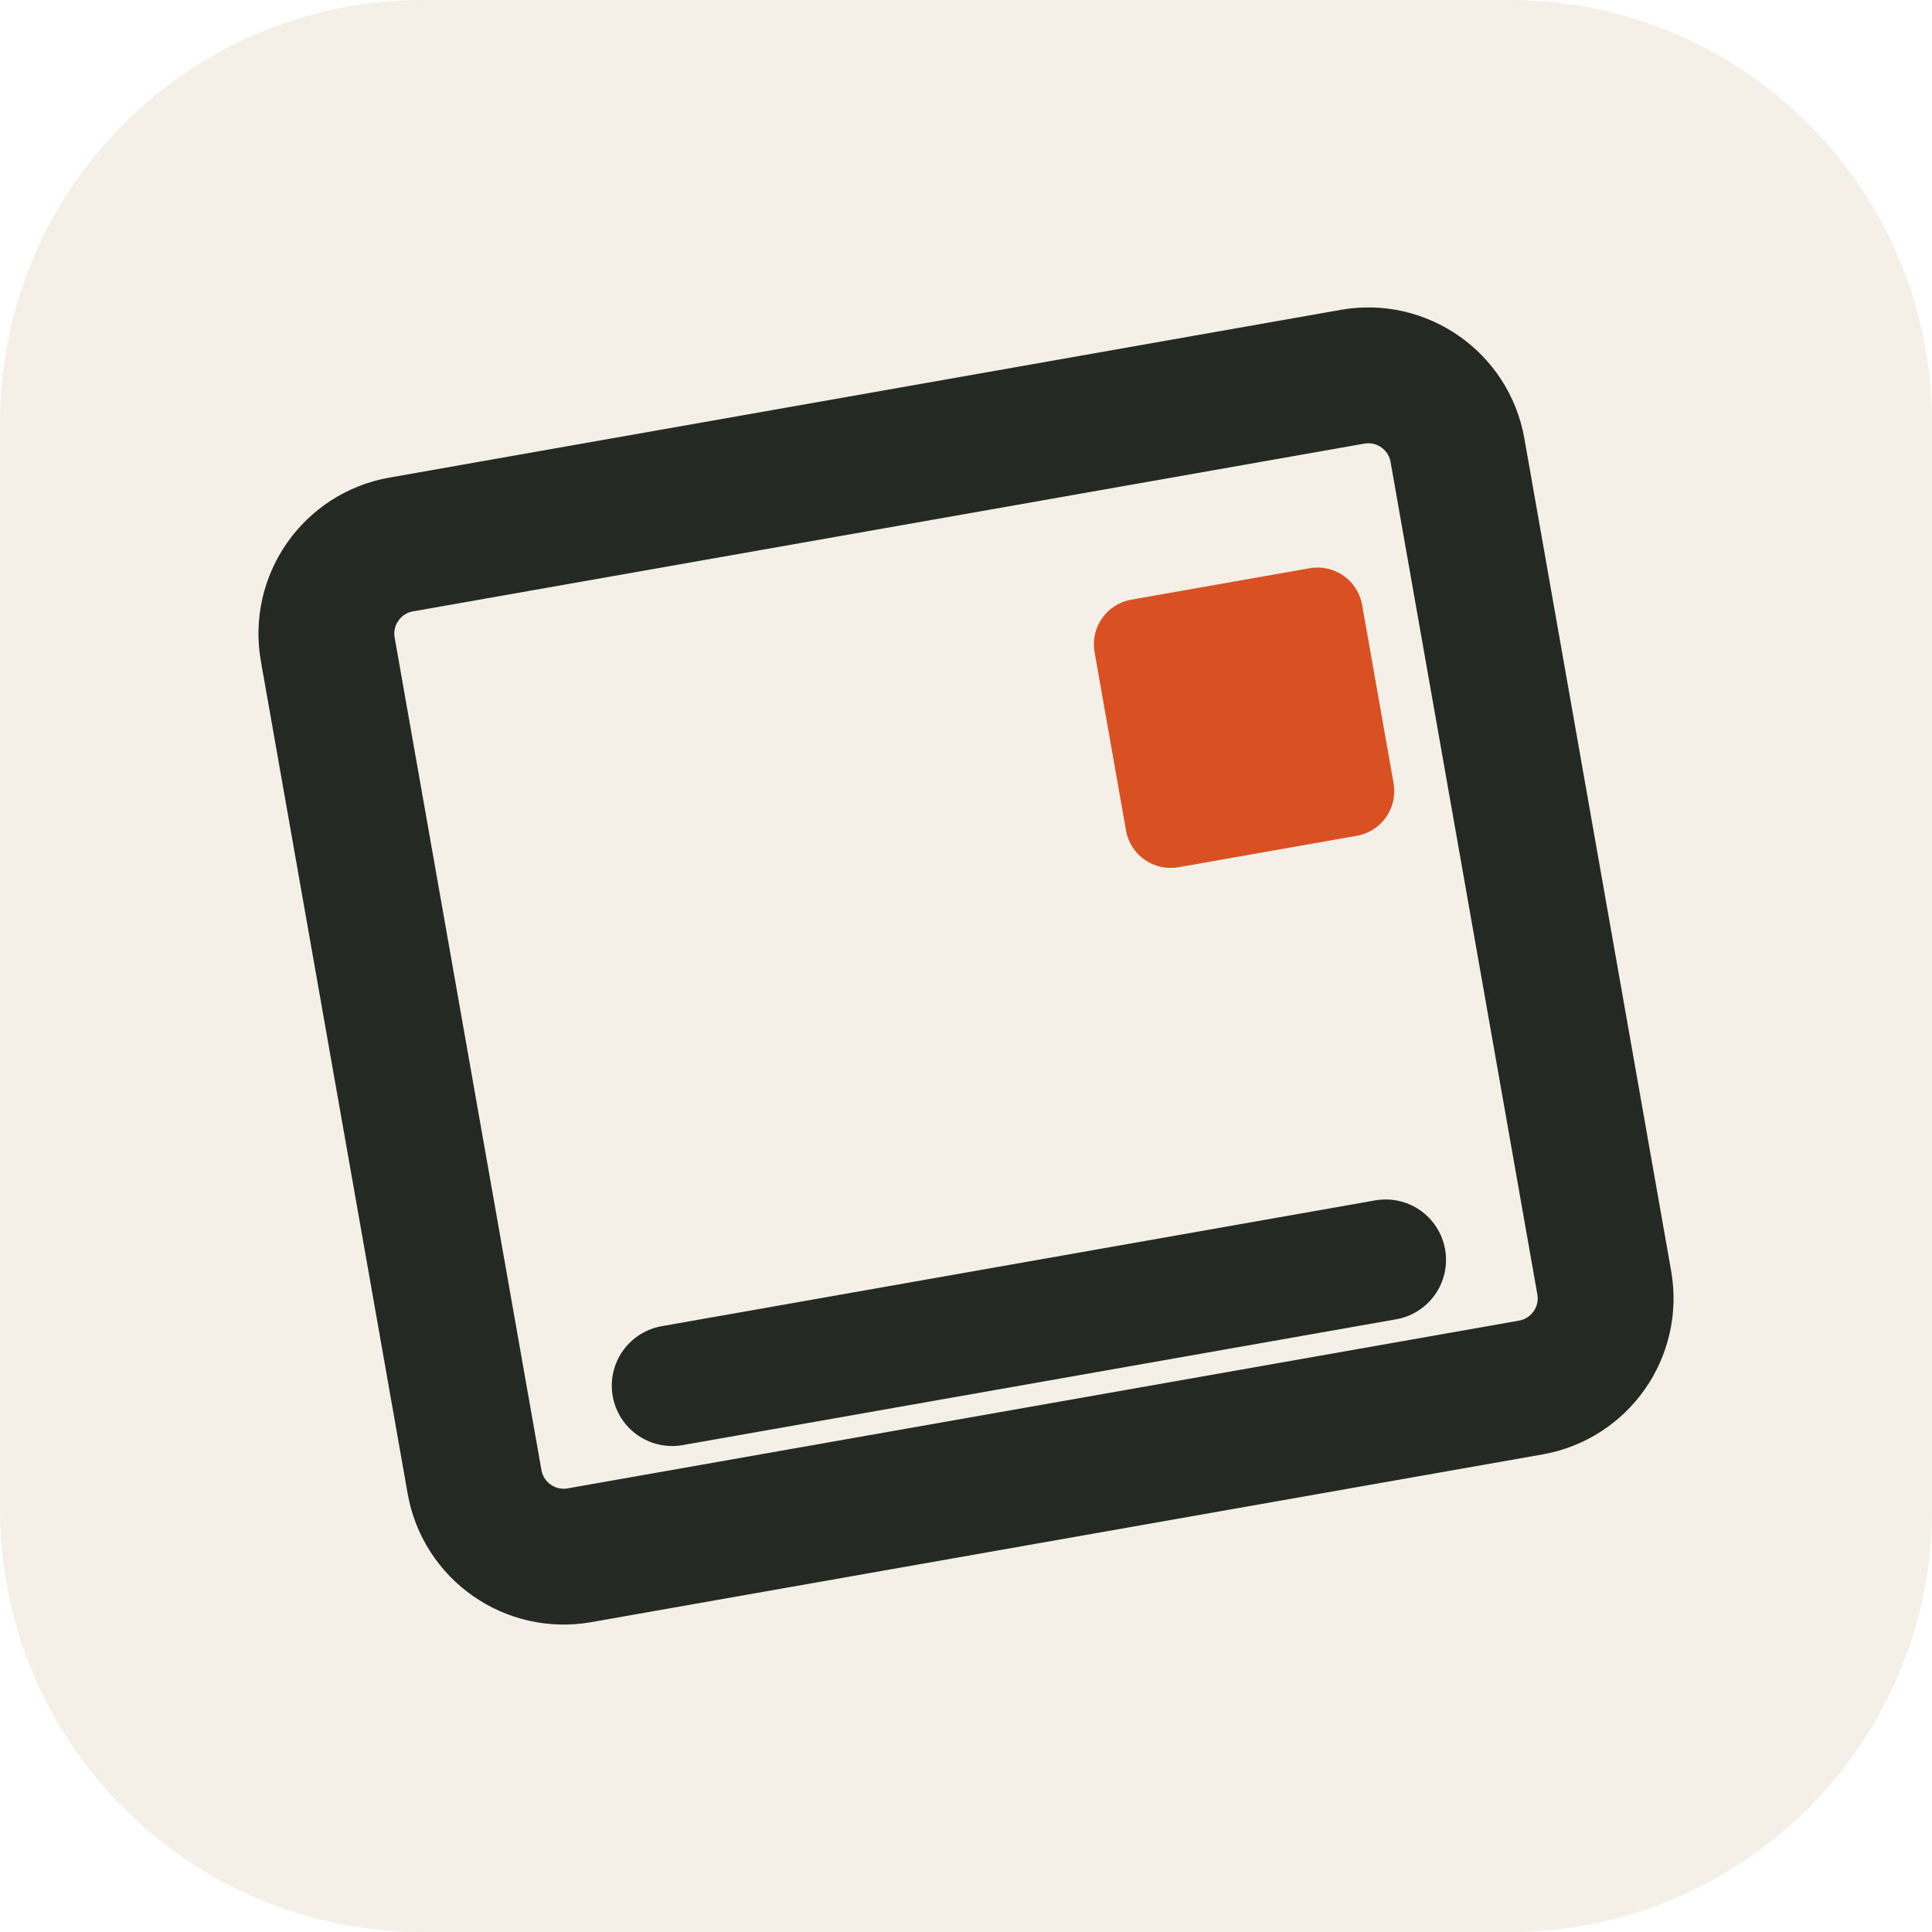
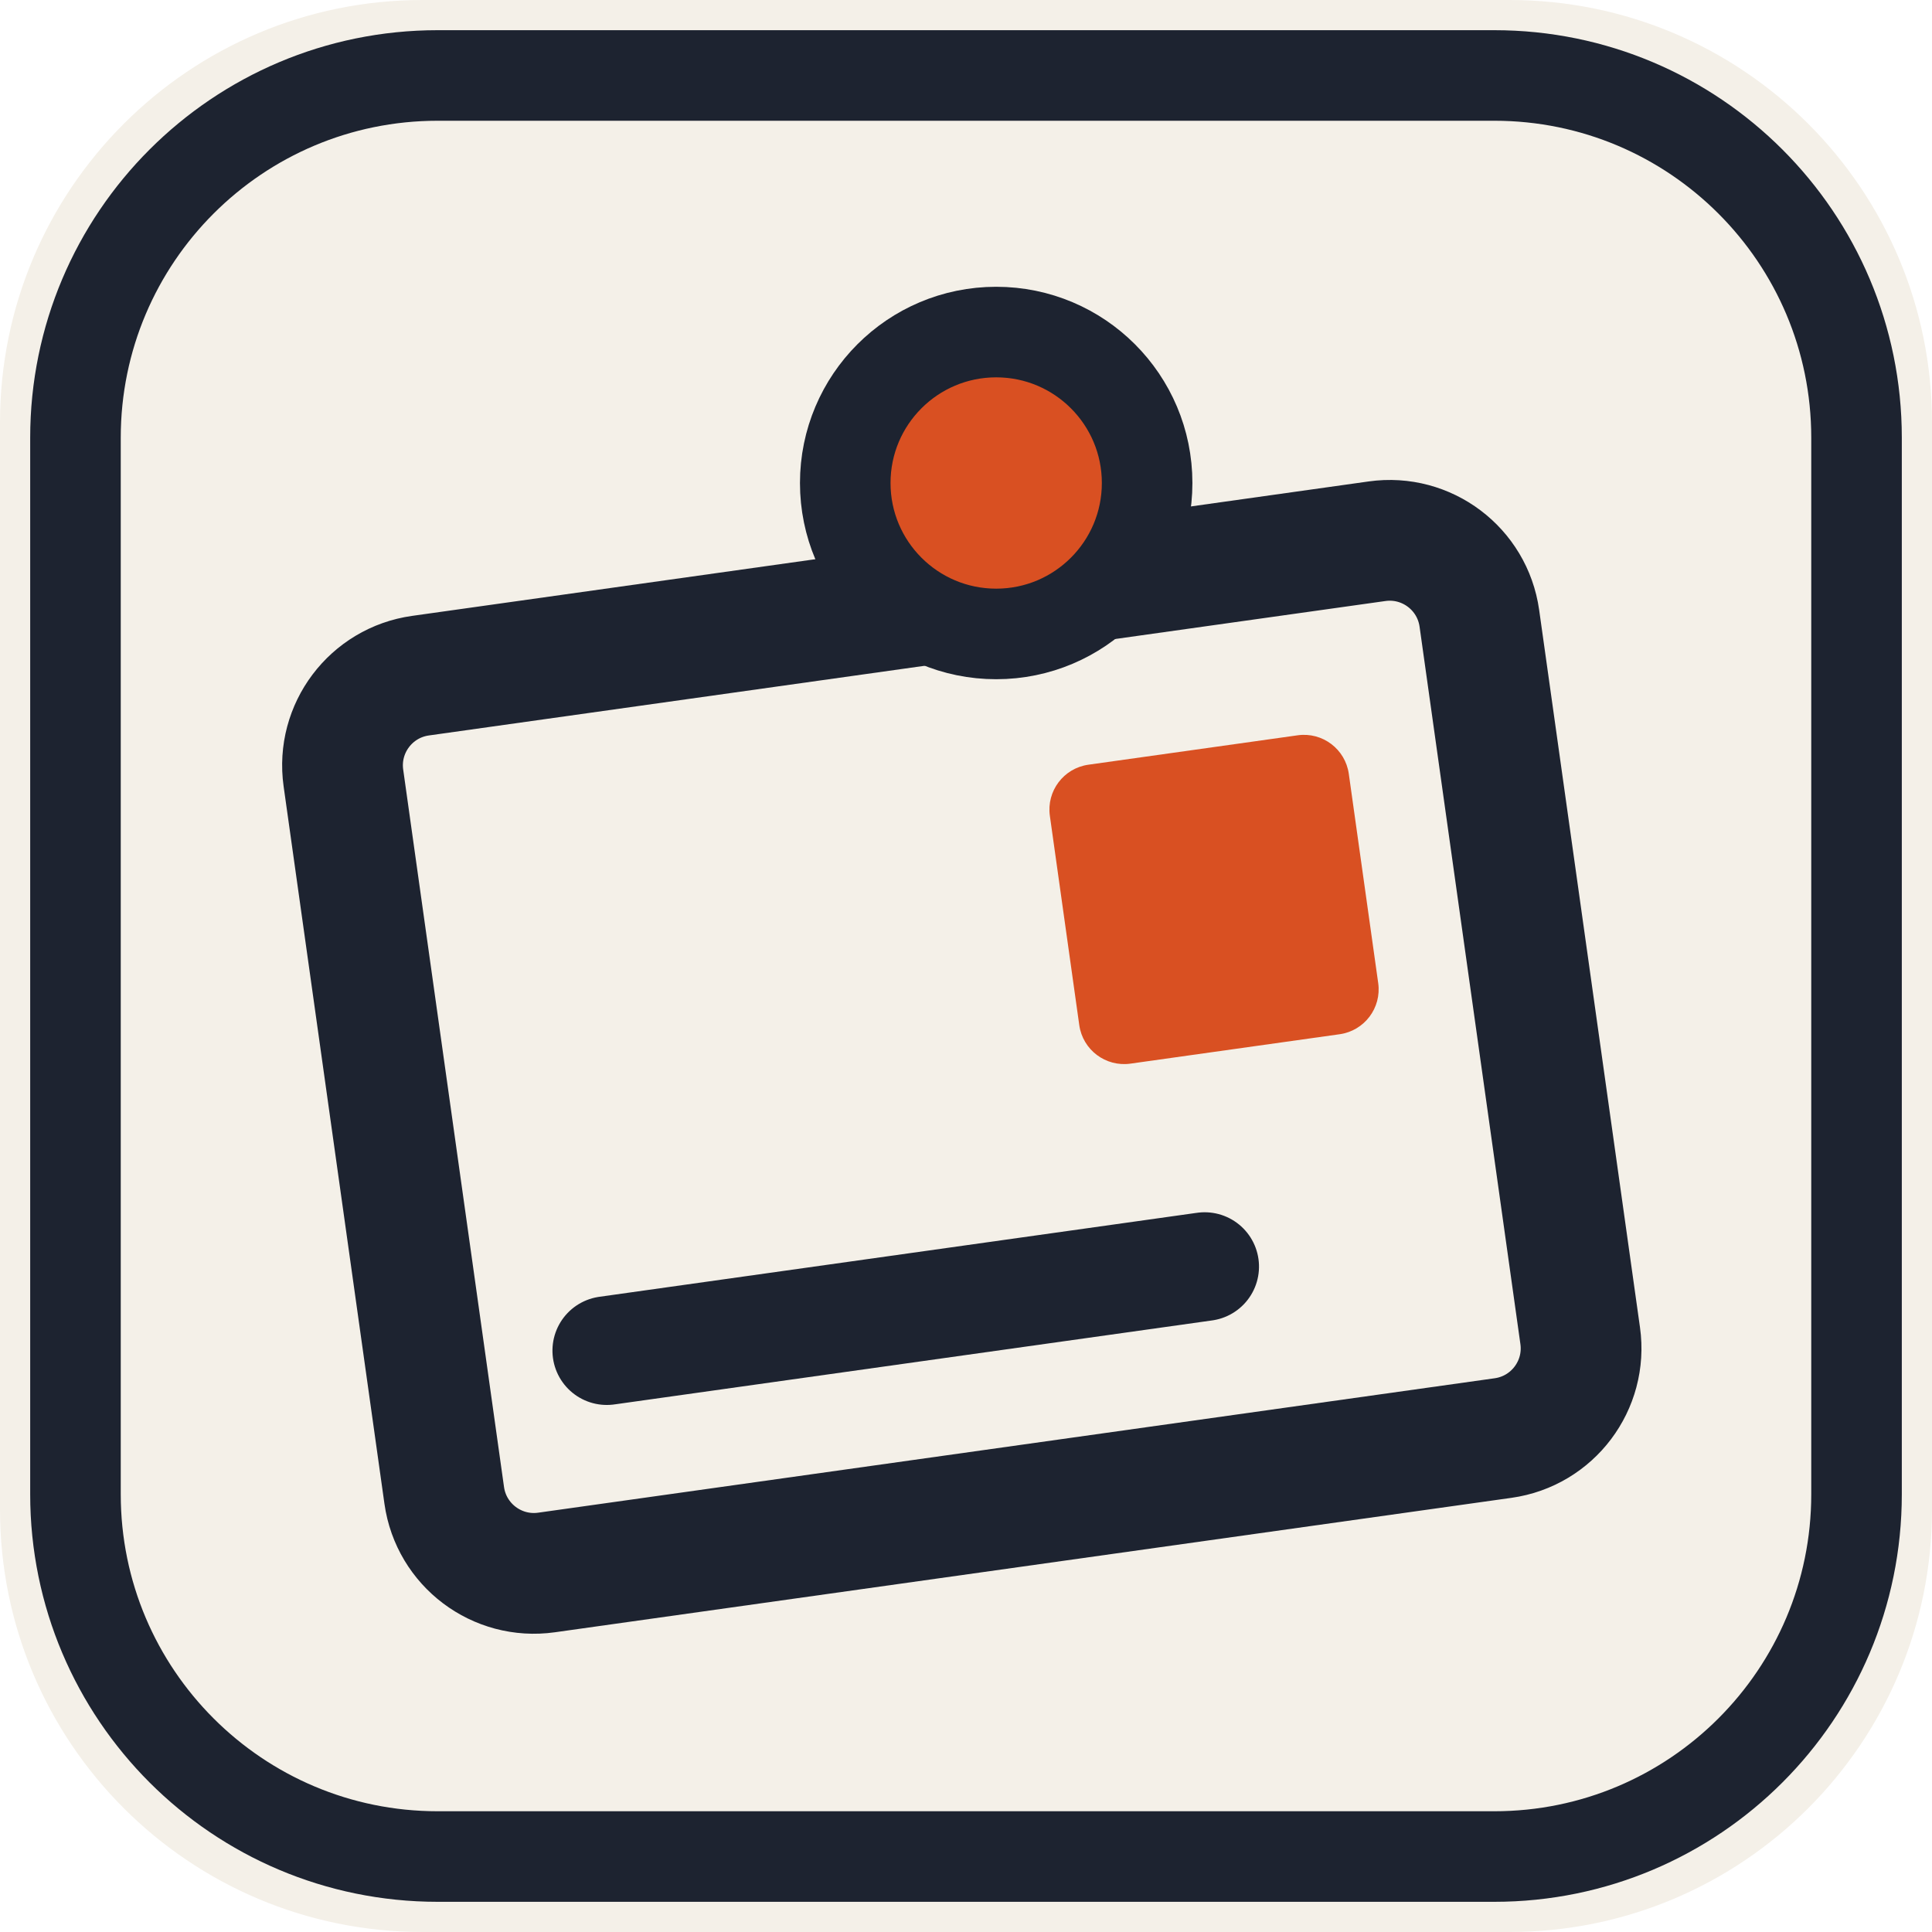
<svg xmlns="http://www.w3.org/2000/svg" viewBox="0 0 64 64" role="img" aria-label="Here / there">
  <rect width="64" height="64" rx="14" fill="#f4f0e8" />
-   <g transform="rotate(-10 32 32)">
-     <rect x="13" y="15" width="38" height="34" rx="3" fill="#f4f0e8" stroke="#252923" stroke-width="4.5" />
-     <rect x="38" y="21" width="9" height="9" rx="1.5" fill="#d95022" />
-     <path d="M20 44h24" stroke="#252923" stroke-width="4" stroke-linecap="round" />
+   <rect x="2.5" y="2.5" width="59" height="59" rx="12" fill="none" stroke="#1d2330" stroke-width="3" />
+   <g transform="rotate(-8 32 36)">
+     <rect x="13" y="20" width="38" height="30" rx="3" fill="#f4f0e8" stroke="#1d2330" stroke-width="4" />
+     <rect x="36" y="26" width="10" height="10" rx="1.5" fill="#d95022" />
+     <path d="M19 43h20" stroke="#1d2330" stroke-width="3.6" stroke-linecap="round" />
  </g>
+   <circle cx="33" cy="16" r="5" fill="#d95022" stroke="#1d2330" stroke-width="3" />
</svg>
